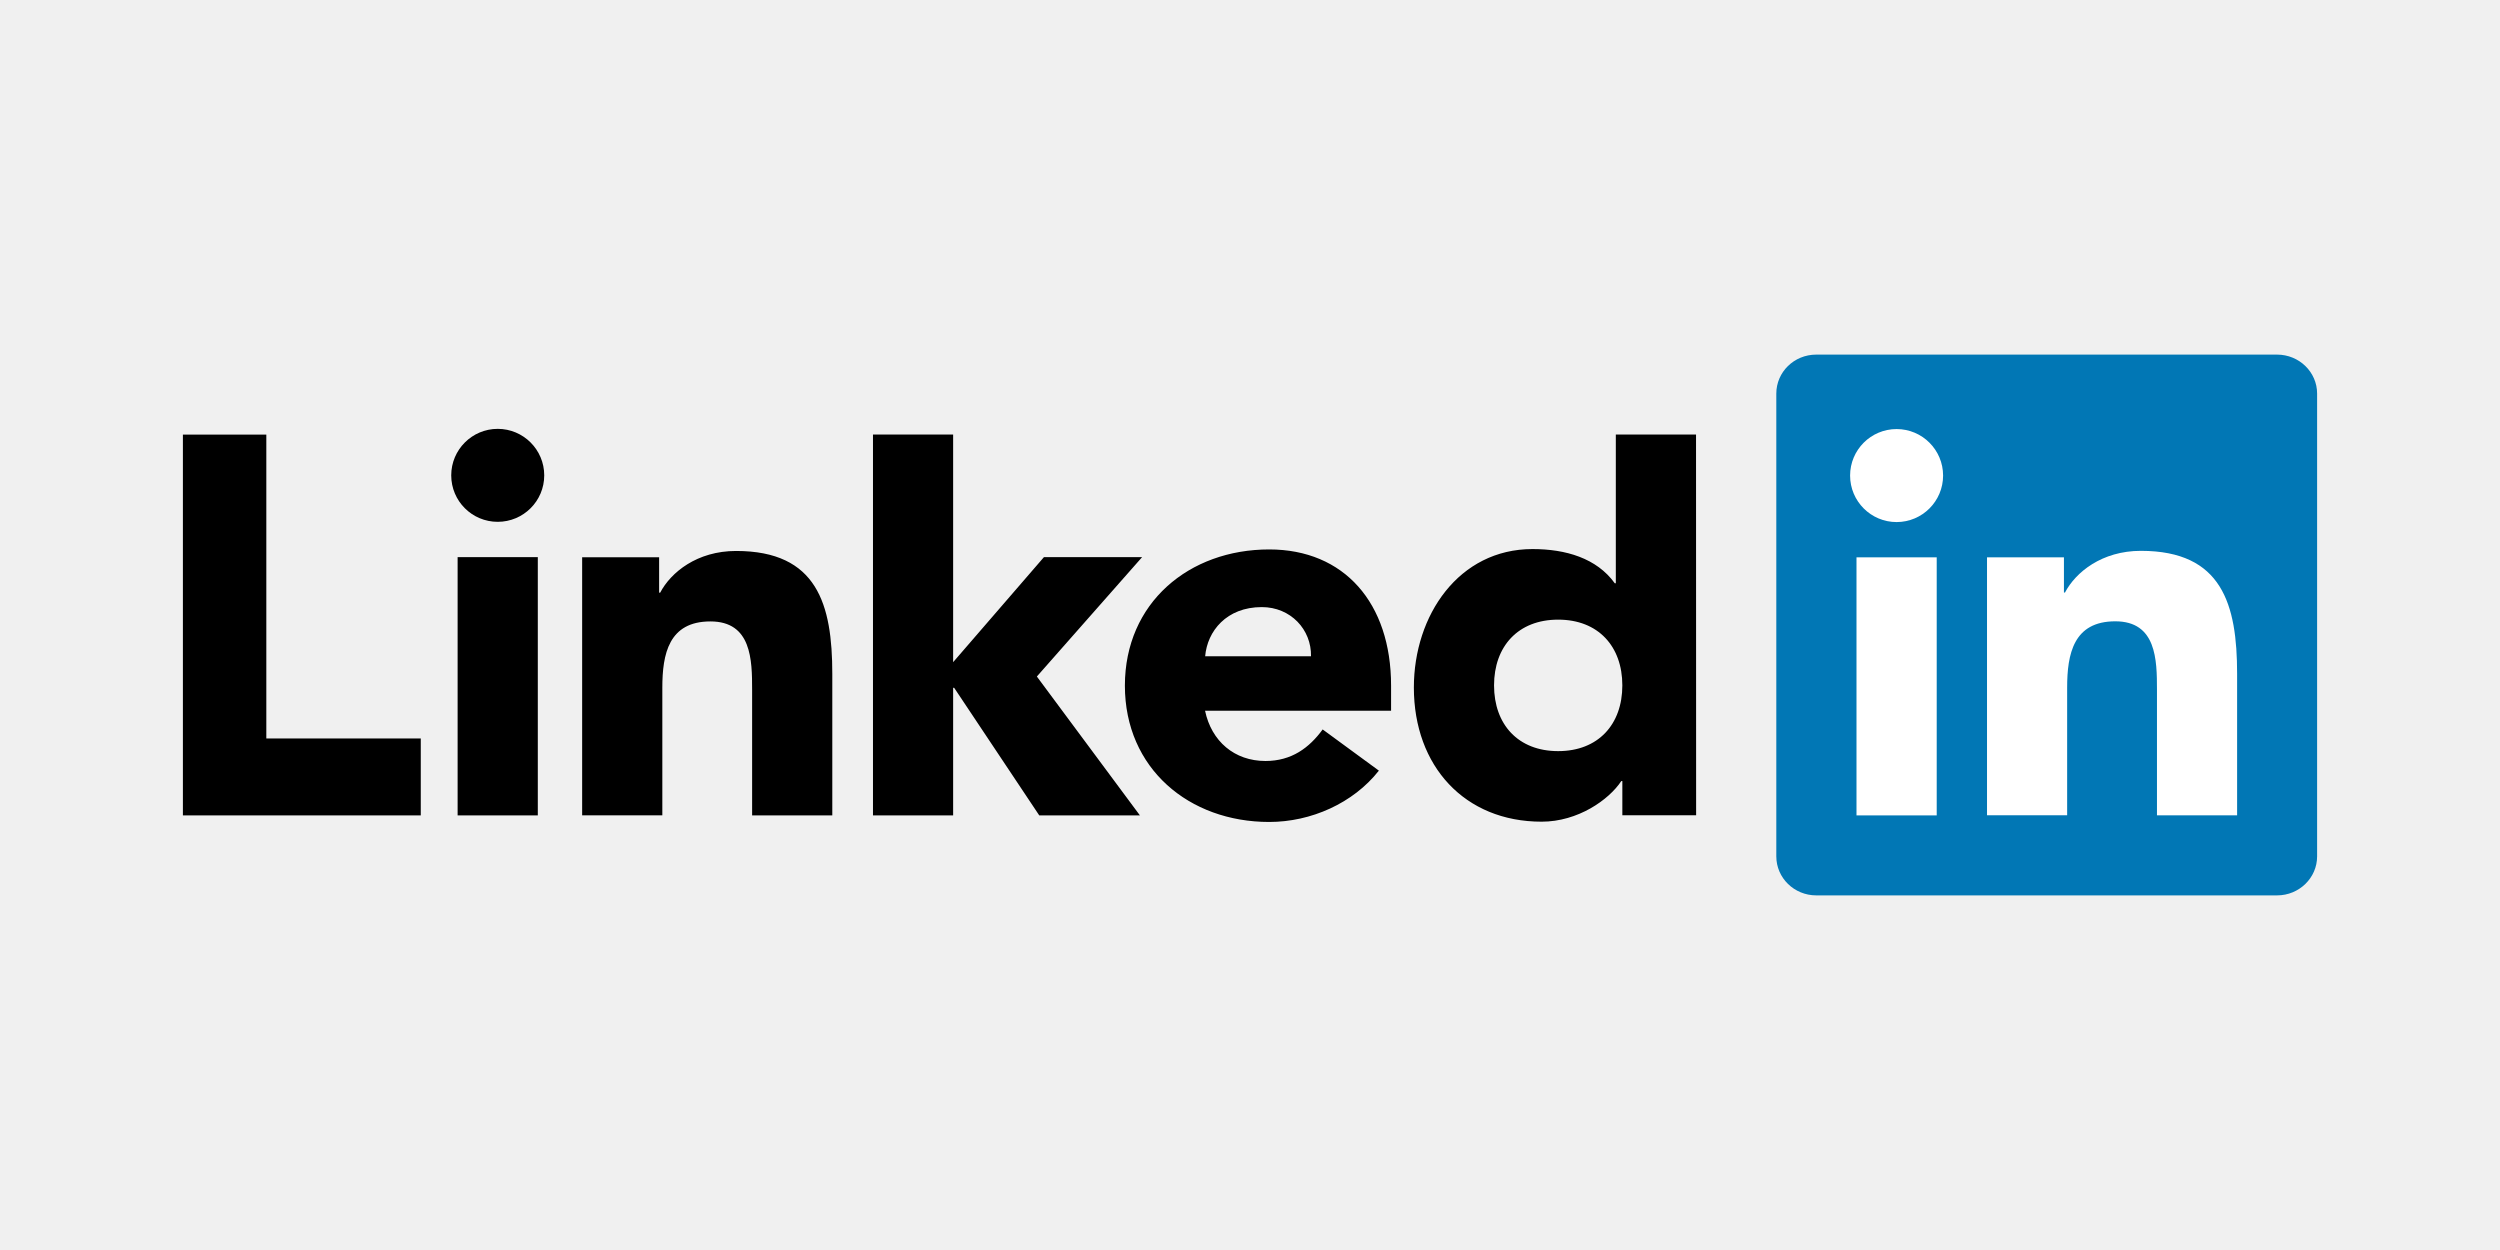
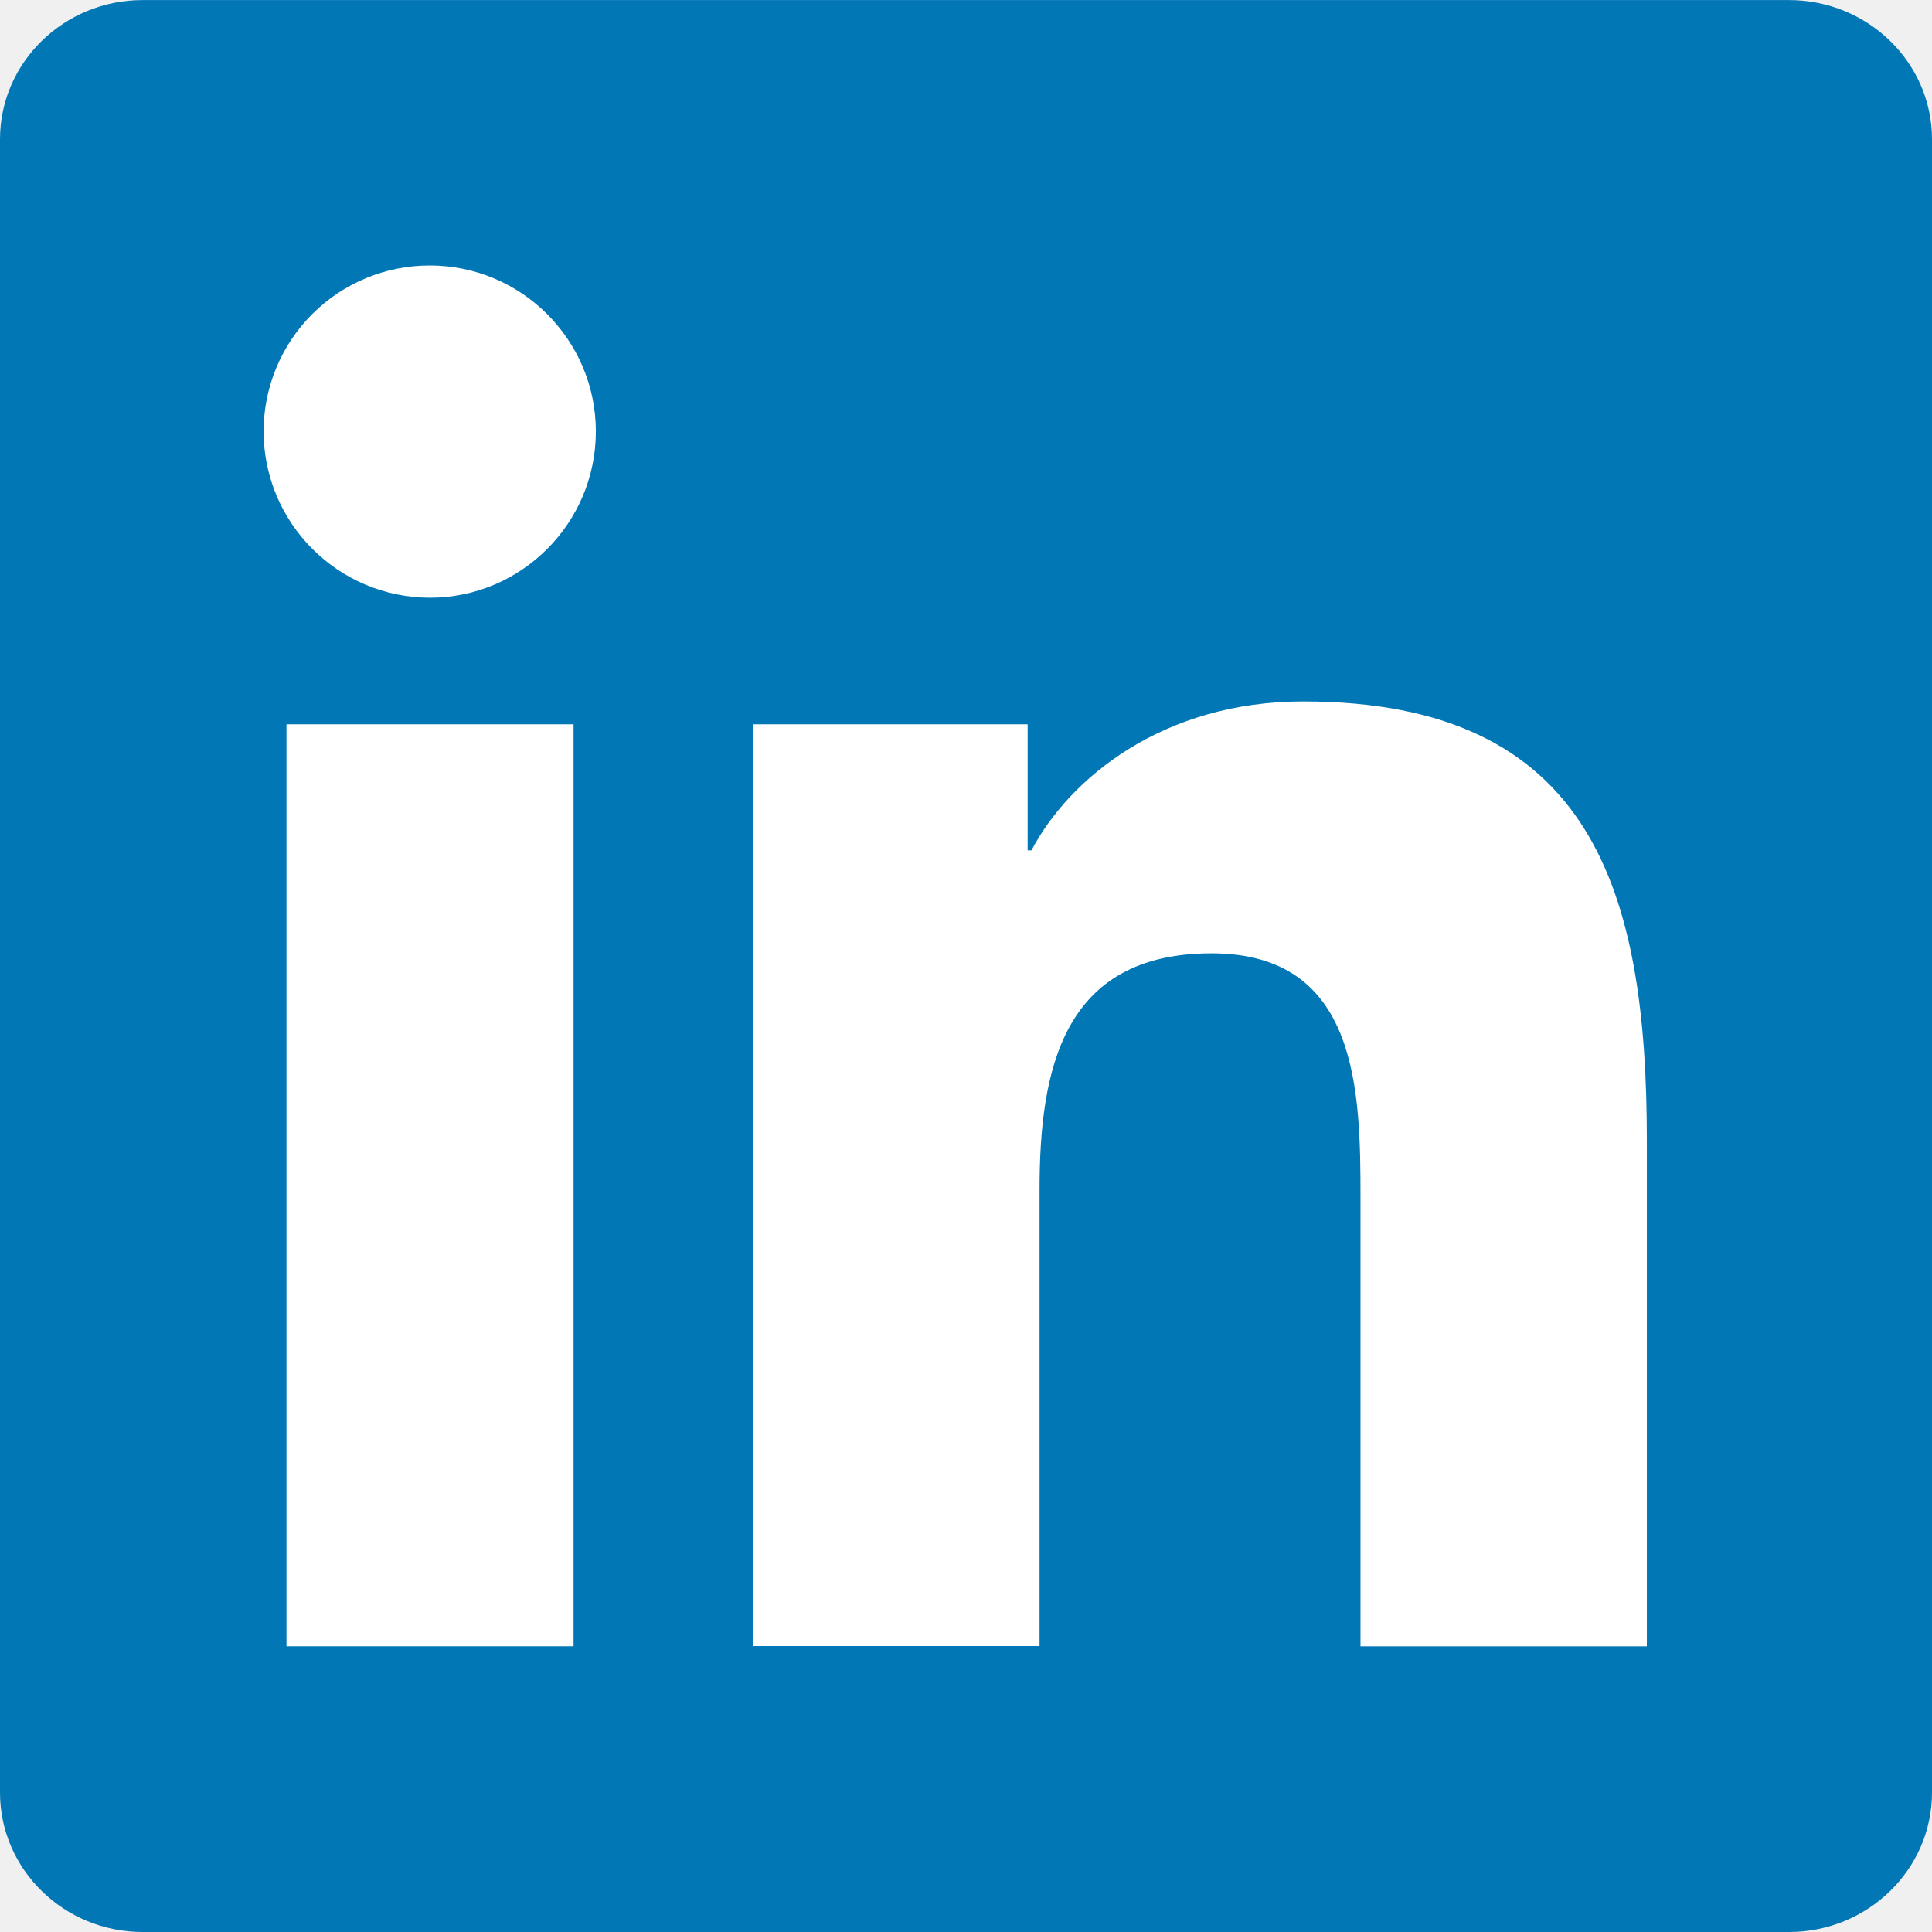
- <svg xmlns="http://www.w3.org/2000/svg" width="120" height="60">
-   <g transform="matrix(.424533 0 0 .424533 8.778874 17.02119)">
-     <path d="M26.896 43.398v8.704H0V9.043h9.433v34.355zM31.062 22.9h9.066v29.2h-9.066zm4.534-14.505a5.26 5.26 0 0 1 5.259 5.257c0 2.906-2.356 5.255-5.26 5.255s-5.256-2.35-5.256-5.255a5.26 5.26 0 0 1 5.256-5.257m61.76 14.502h11.1l-11.9 13.5L108.207 52.1H96.825l-9.62-14.425h-.117V52.1h-9.063V9.04h9.063v25.735zm-52.212.017h8.702v4h.12c1.208-2.297 4.17-4.713 8.58-4.713 9.188 0 10.88 6.043 10.88 13.898v16H64.36V37.903c0-3.386-.062-7.735-4.716-7.735-4.713 0-5.436 3.687-5.436 7.493v14.43h-9.066V22.914zm82.407 11.194c.06-3.022-2.298-5.56-5.564-5.56-3.987 0-6.164 2.72-6.403 5.56zm7.674 12.93c-2.9 3.687-7.673 5.804-12.4 5.804-9.064 0-16.317-6.047-16.317-15.414s7.253-15.4 16.317-15.4c8.468 0 13.78 6.043 13.78 15.4v2.84h-21.032c.72 3.445 3.323 5.68 6.83 5.68 2.962 0 4.955-1.5 6.467-3.567zm20.27-17.072c-4.53 0-7.248 3.024-7.248 7.432 0 4.416 2.72 7.434 7.248 7.434 4.536 0 7.257-3.018 7.257-7.434-.001-4.408-2.72-7.432-7.257-7.432m15.6 22.12h-8.342v-3.87h-.118c-1.395 2.115-4.897 4.594-9.008 4.594-8.706 0-14.446-6.283-14.446-15.17 0-8.16 5.076-15.654 13.416-15.654 3.75 0 7.255 1.027 9.3 3.867h.118V9.04h9.07z" />
-     <path d="M236.78 0h-52.107c-2.5 0-4.513 1.974-4.513 4.406v52.327c0 2.435 2.023 4.41 4.513 4.41h52.107c2.494 0 4.526-1.976 4.526-4.41V4.406C241.307 1.974 239.275 0 236.78 0z" fill="#0177b5" />
-     <path d="M189.226 22.923h9.07v29.18h-9.07zm4.537-14.505a5.26 5.26 0 0 1 5.255 5.257 5.26 5.26 0 0 1-5.255 5.259 5.26 5.26 0 0 1-5.26-5.259 5.26 5.26 0 0 1 5.26-5.257m10.22 14.505h8.698V26.9h.12c1.2-2.294 4.17-4.713 8.58-4.713 9.184 0 10.88 6.044 10.88 13.9v16.005H223.2v-14.2c0-3.384-.062-7.737-4.713-7.737-4.72 0-5.443 3.686-5.443 7.492v14.435h-9.06v-29.18z" fill="#fff" />
-   </g>
+ <svg xmlns="http://www.w3.org/2000/svg" viewBox="0 0 32 32" width="64" height="64">
+   <path d="M29.63.001H2.362C1.06.001 0 1.034 0 2.306V29.69C0 30.965 1.06 32 2.362 32h27.27C30.937 32 32 30.965 32 29.69V2.306C32 1.034 30.937.001 29.63.001z" fill="#0177b5" />
+   <path d="M4.745 11.997H9.5v15.27H4.745zm2.374-7.6c1.517 0 2.75 1.233 2.75 2.75S8.636 9.9 7.12 9.9a2.76 2.76 0 0 1-2.754-2.753 2.75 2.75 0 0 1 2.753-2.75m5.35 7.6h4.552v2.087h.063c.634-1.2 2.182-2.466 4.5-2.466 4.806 0 5.693 3.163 5.693 7.274v8.376h-4.743V19.84c0-1.77-.032-4.05-2.466-4.05-2.47 0-2.85 1.93-2.85 3.92v7.554h-4.742v-15.27z" fill="#fff" />
</svg>
